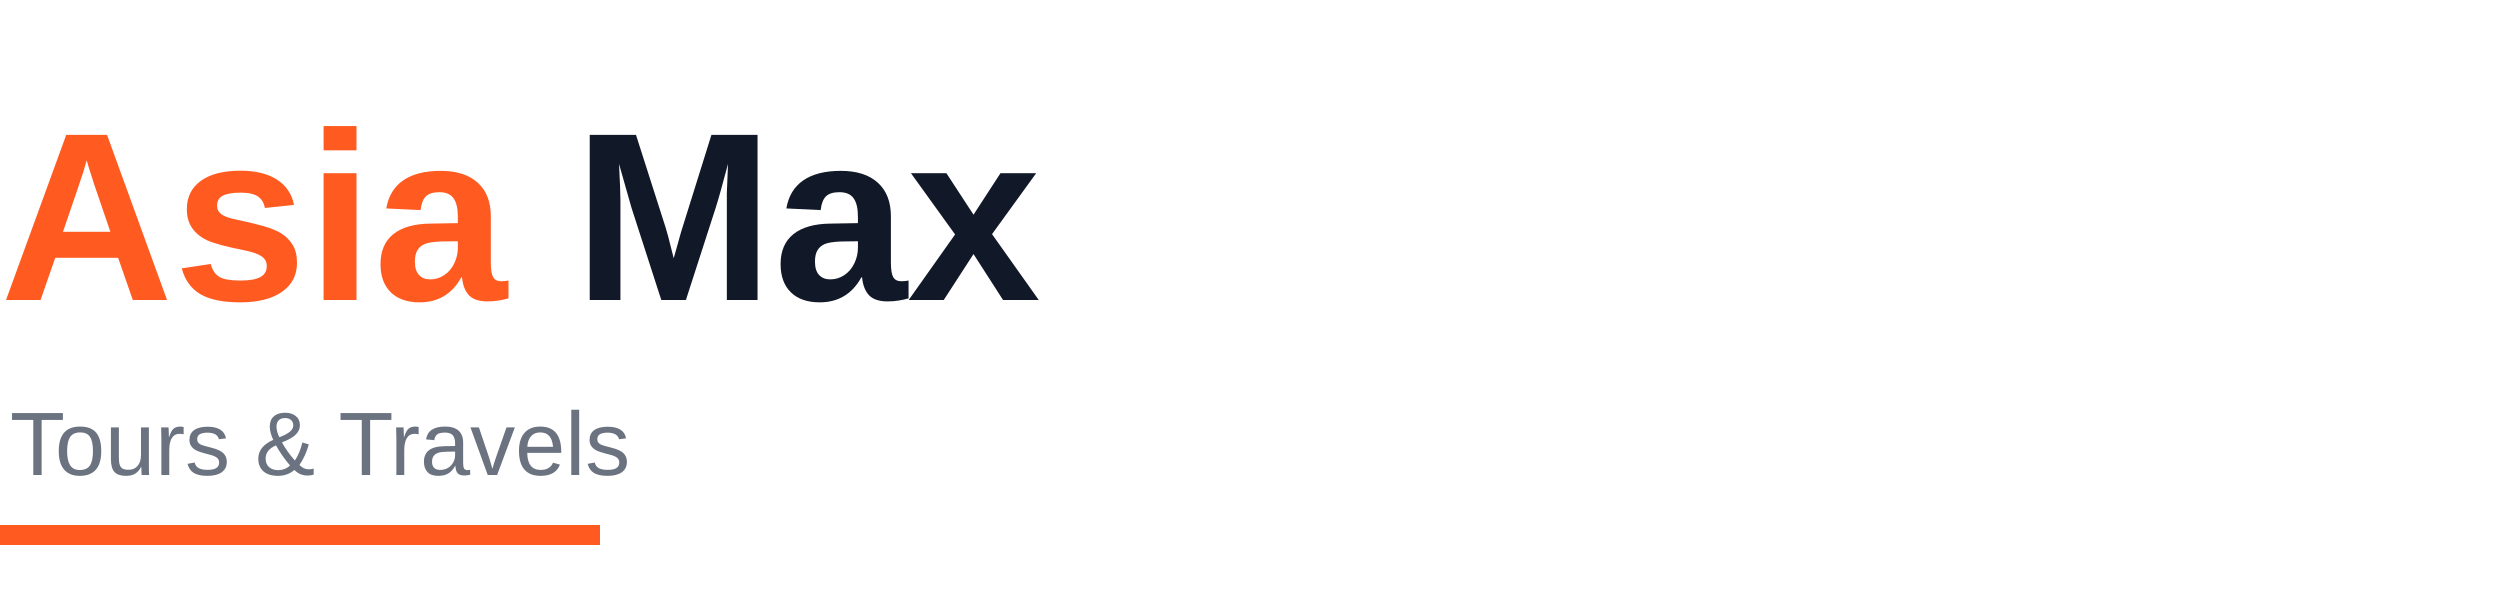
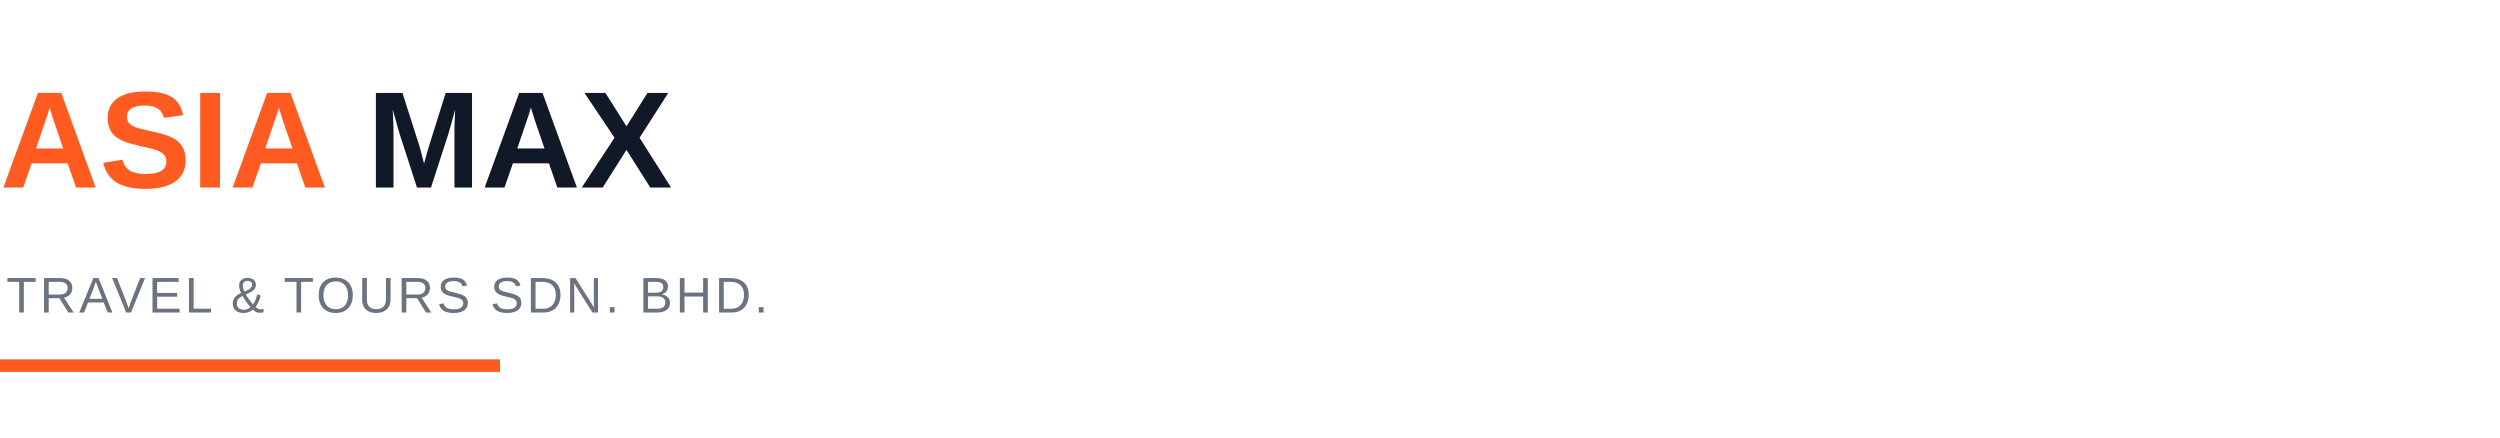
- <svg xmlns="http://www.w3.org/2000/svg" viewBox="0 0 500 120">
-   <text x="0" y="60" font-family="Poppins, Arial, sans-serif" font-size="48" font-weight="700">
-     <tspan fill="#ff5a1f">Asia</tspan>
-     <tspan fill="#111827"> Max</tspan>
+ <svg xmlns="http://www.w3.org/2000/svg" viewBox="0 0 800 140">
+   <text x="0" y="60" font-family="Poppins, Arial, sans-serif" font-size="44" font-weight="700">
+     <tspan fill="#ff5a1f">ASIA</tspan>
+     <tspan fill="#111827"> MAX</tspan>
  </text>
-   <text x="2" y="95" font-family="Poppins, Arial, sans-serif" font-size="18" fill="#6b7280">
-     Tours &amp; Travels
+   <text x="2" y="100" font-family="Poppins, Arial, sans-serif" font-size="16" fill="#6b7280" letter-spacing="1">
+     TRAVEL &amp; TOURS SDN. BHD.
  </text>
-   <rect x="0" y="105" width="120" height="4" fill="#ff5a1f" />
+   <rect x="0" y="115" width="160" height="4" fill="#ff5a1f" />
</svg>
